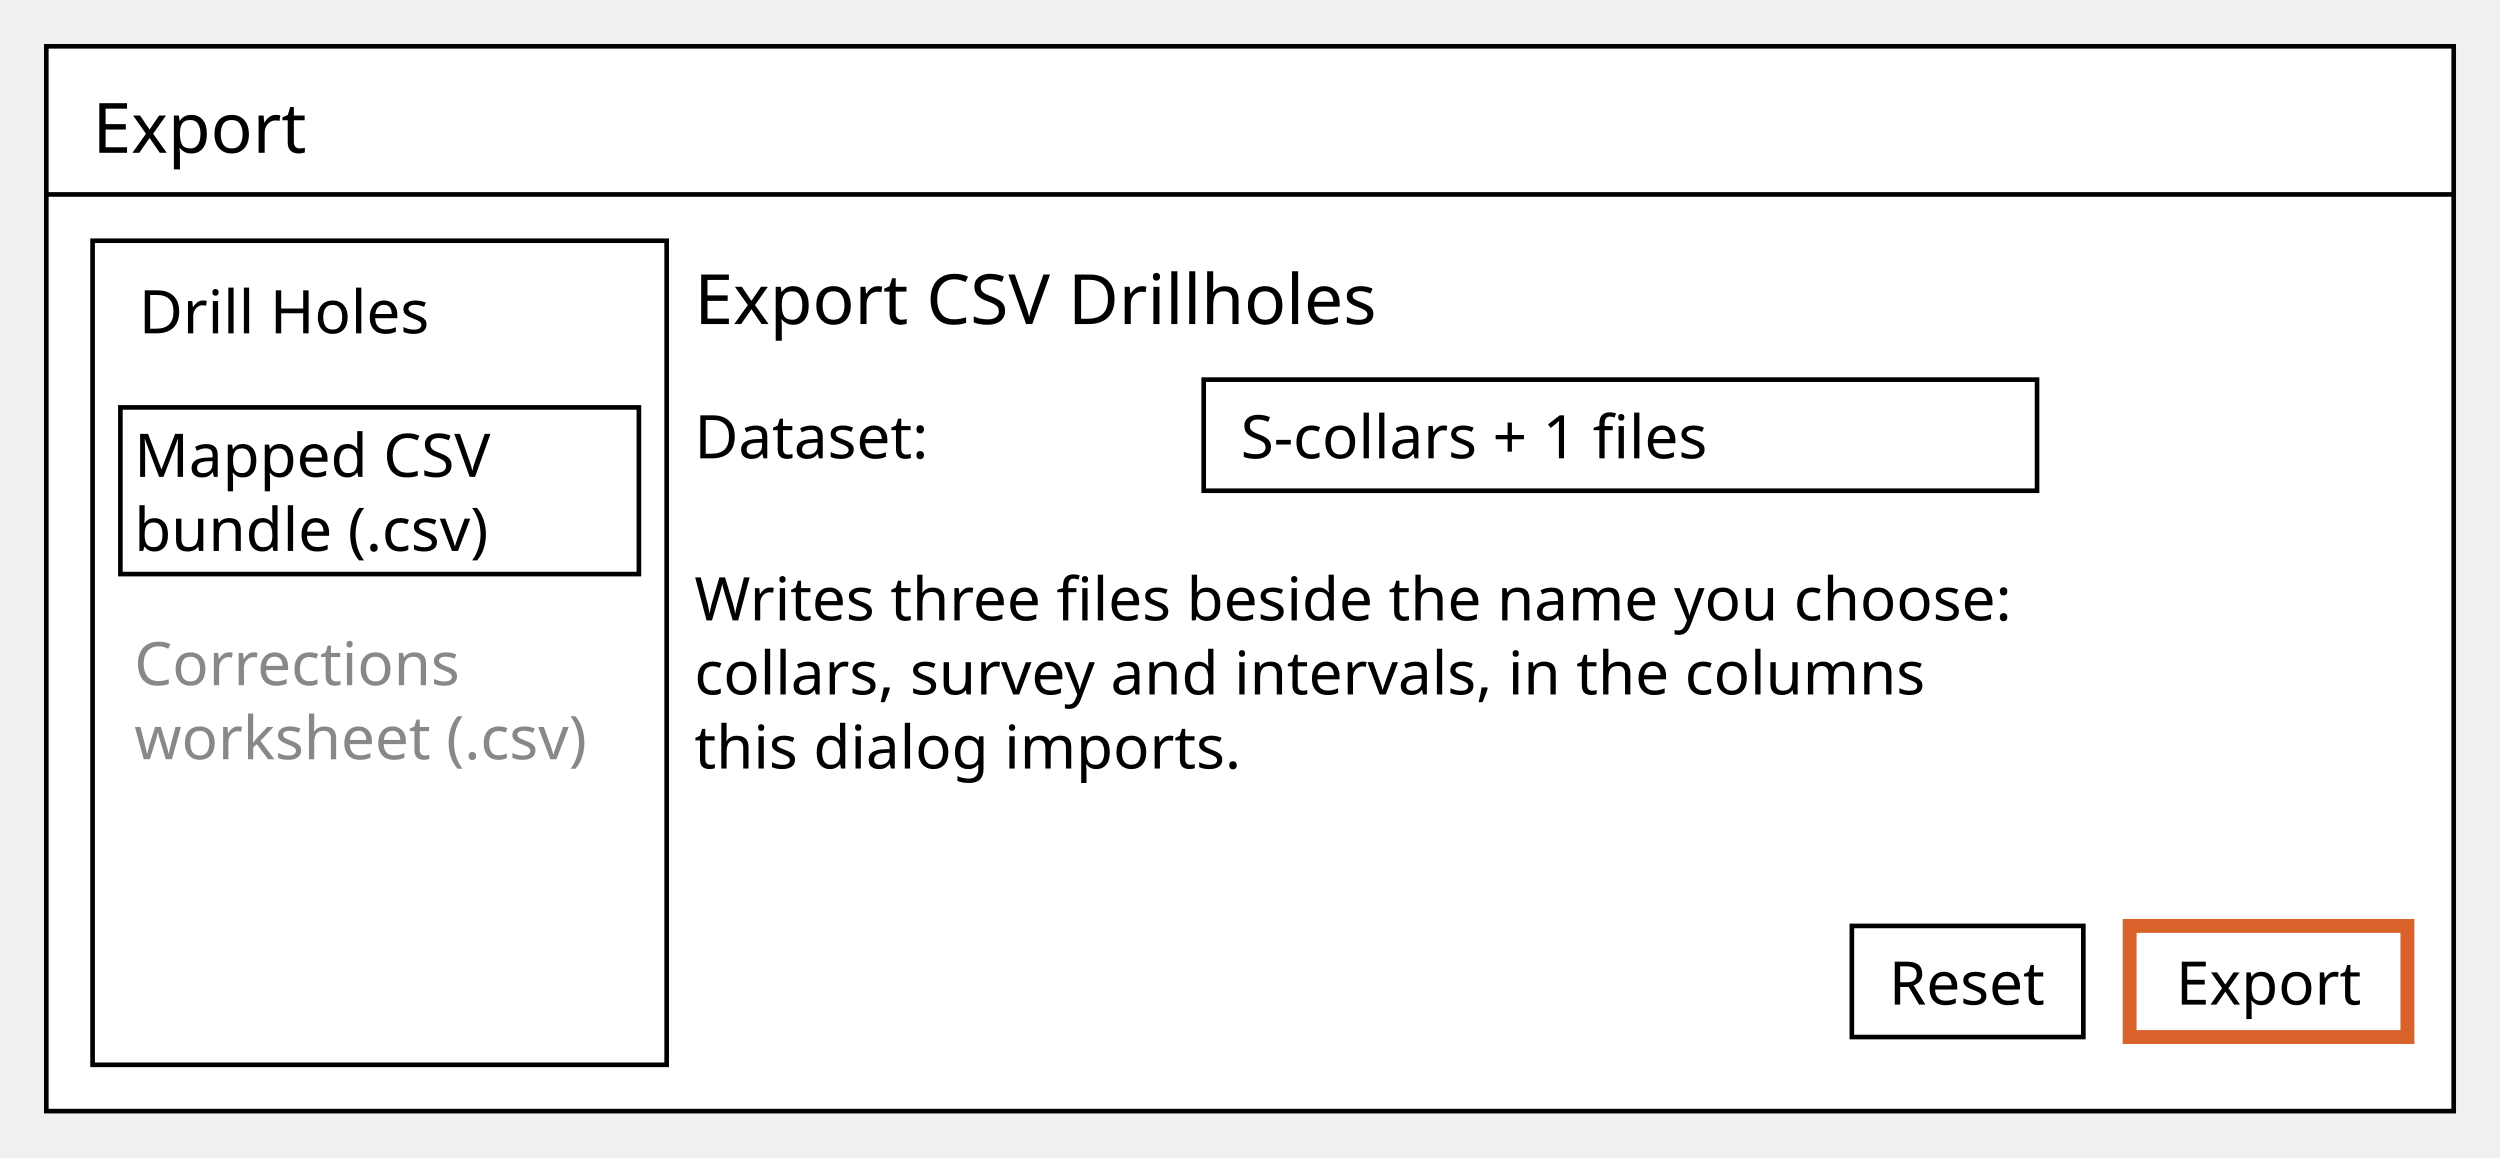
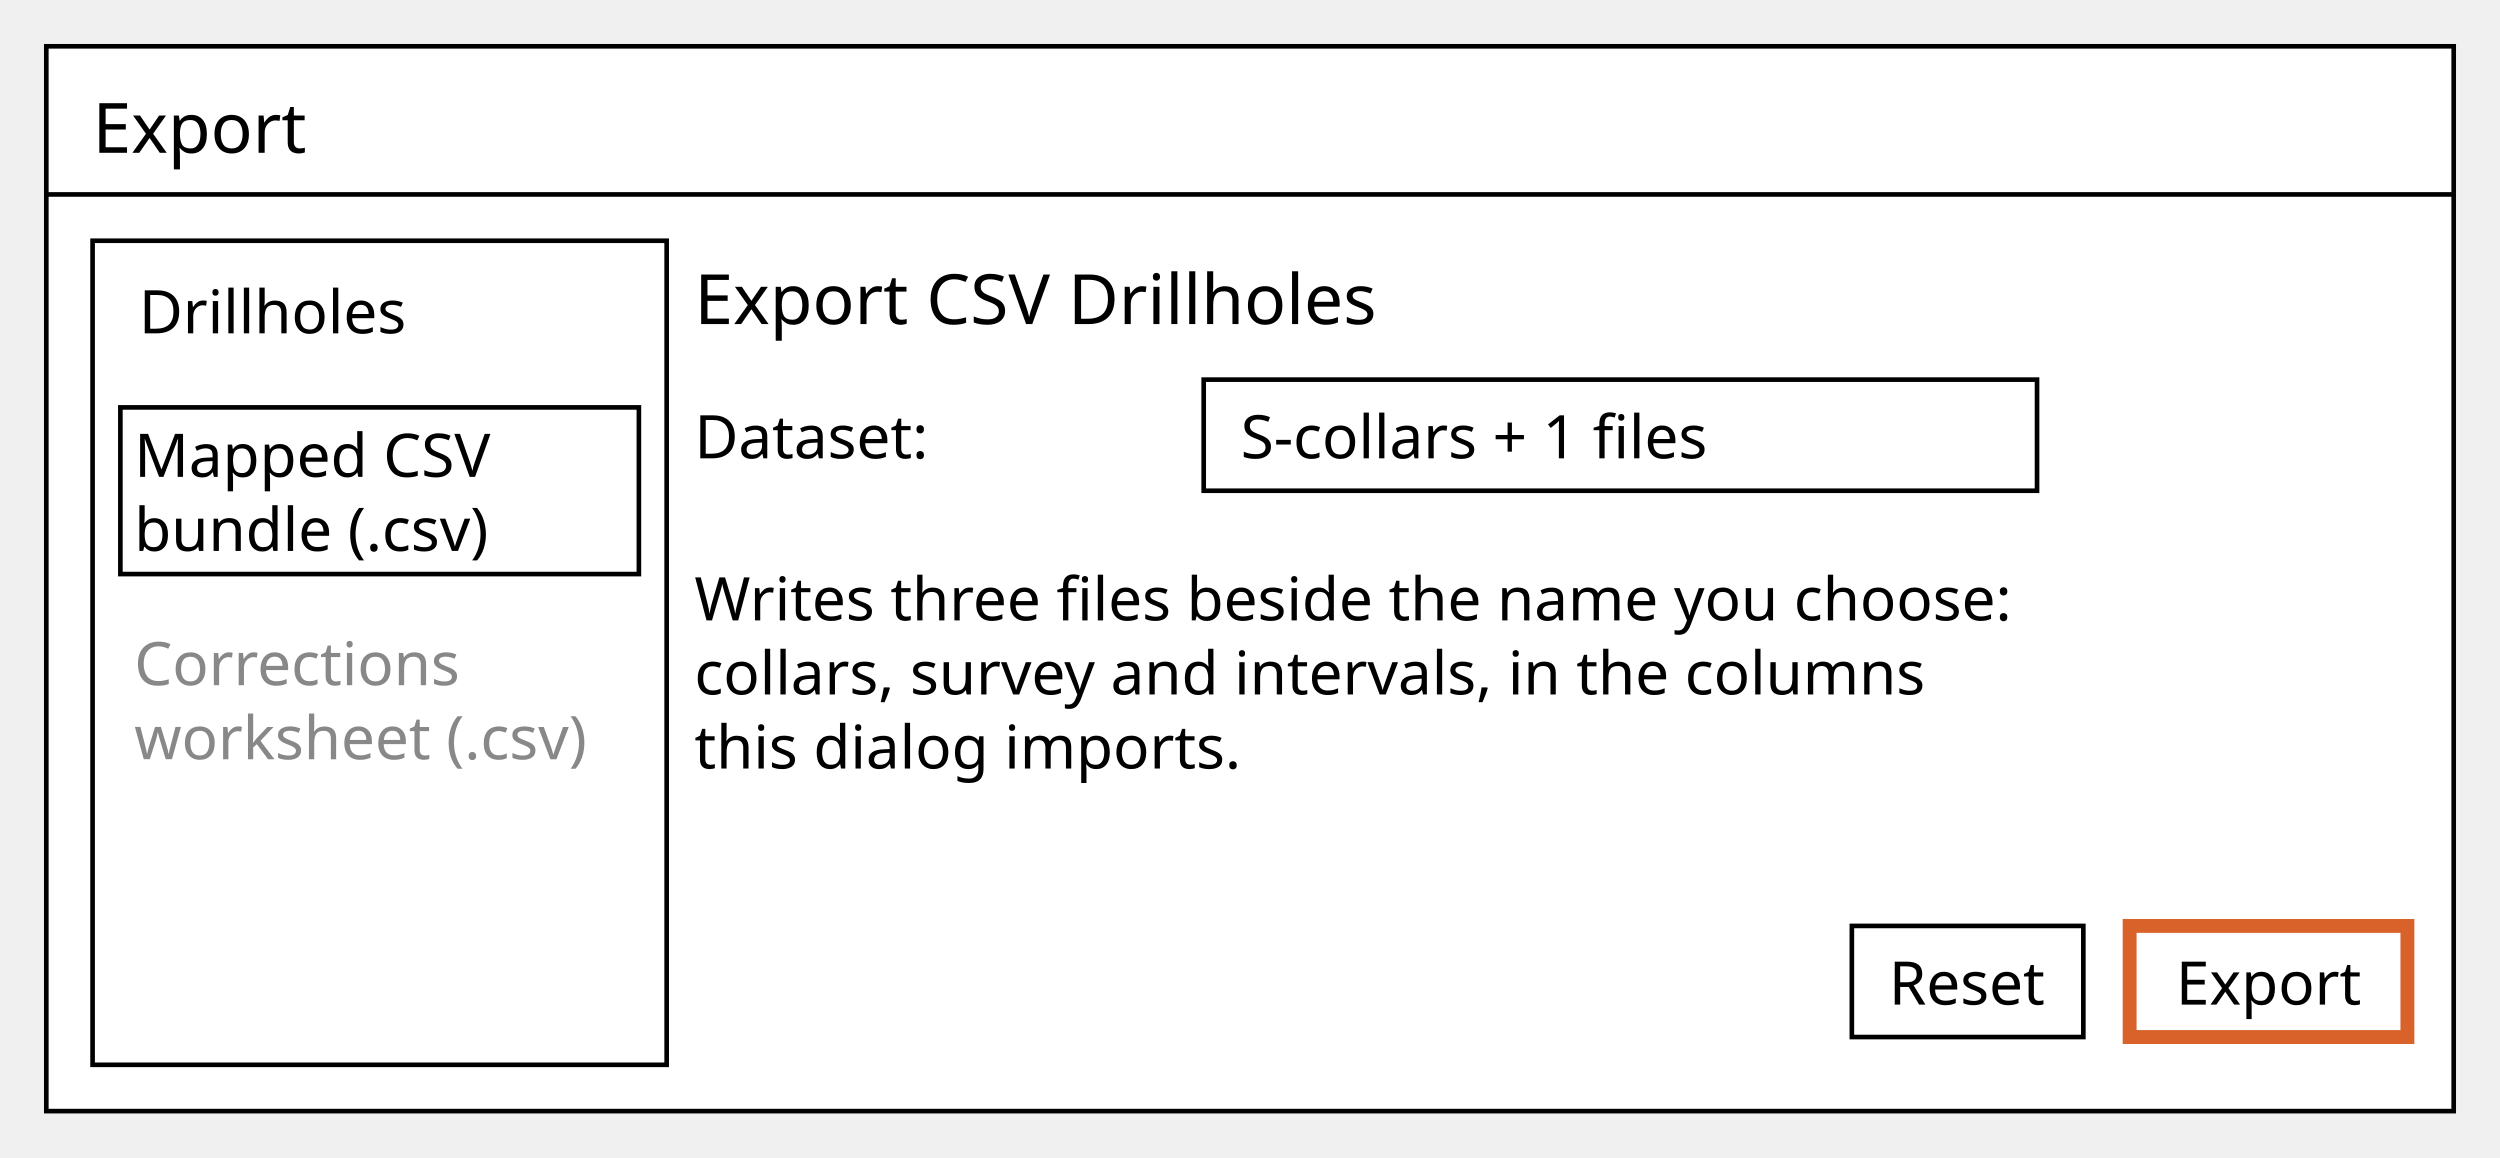
- <svg xmlns="http://www.w3.org/2000/svg" viewBox="0 0 540 250" width="540" height="250" role="img" aria-label="Any workspace, Export window, Mapped CSV bundle (.csv) chosen under Drill Holes: Dataset S-collars + 1 files, the note about three files, Export button.">
+ <svg xmlns="http://www.w3.org/2000/svg" viewBox="0 0 540 250" width="540" height="250" role="img" aria-label="Any workspace, Export window, Mapped CSV bundle (.csv) chosen under Drillholes: Dataset S-collars + 1 files, the note about three files, Export button.">
  <g stroke="#000" stroke-width="1" fill="#fff">
    <rect x="10" y="10" width="520" height="230" />
    <line x1="10" y1="42" x2="530" y2="42" />
    <rect x="20" y="52" width="124" height="178" />
    <rect x="26" y="88" width="112" height="36" />
    <rect x="260" y="82" width="180" height="24" />
    <rect x="400" y="200" width="50" height="24" />
  </g>
  <rect x="460" y="200" width="60" height="24" fill="#fff" stroke="#d9622b" stroke-width="3" />
  <g font-family="sans-serif" font-size="15" fill="#000">
    <text x="20" y="33">Export</text>
    <text x="150" y="70">Export CSV Drillholes</text>
  </g>
  <g font-family="sans-serif" font-size="13" fill="#000">
-     <text x="30" y="72">Drill Holes</text>
+     <text x="30" y="72">Drillholes</text>
    <text x="29" y="103">Mapped CSV</text>
    <text x="29" y="119">bundle (.csv)</text>
    <text x="150" y="99">Dataset:</text>
    <text x="268" y="99">S-collars + 1 files</text>
    <text x="150" y="134">Writes three files beside the name you choose:</text>
    <text x="150" y="150">collars, survey and intervals, in the columns</text>
    <text x="150" y="166">this dialog imports.</text>
    <text x="408" y="217">Reset</text>
    <text x="470" y="217">Export</text>
  </g>
  <g font-family="sans-serif" font-size="13" fill="#888">
    <text x="29" y="148">Corrections</text>
    <text x="29" y="164">worksheet (.csv)</text>
  </g>
</svg>
